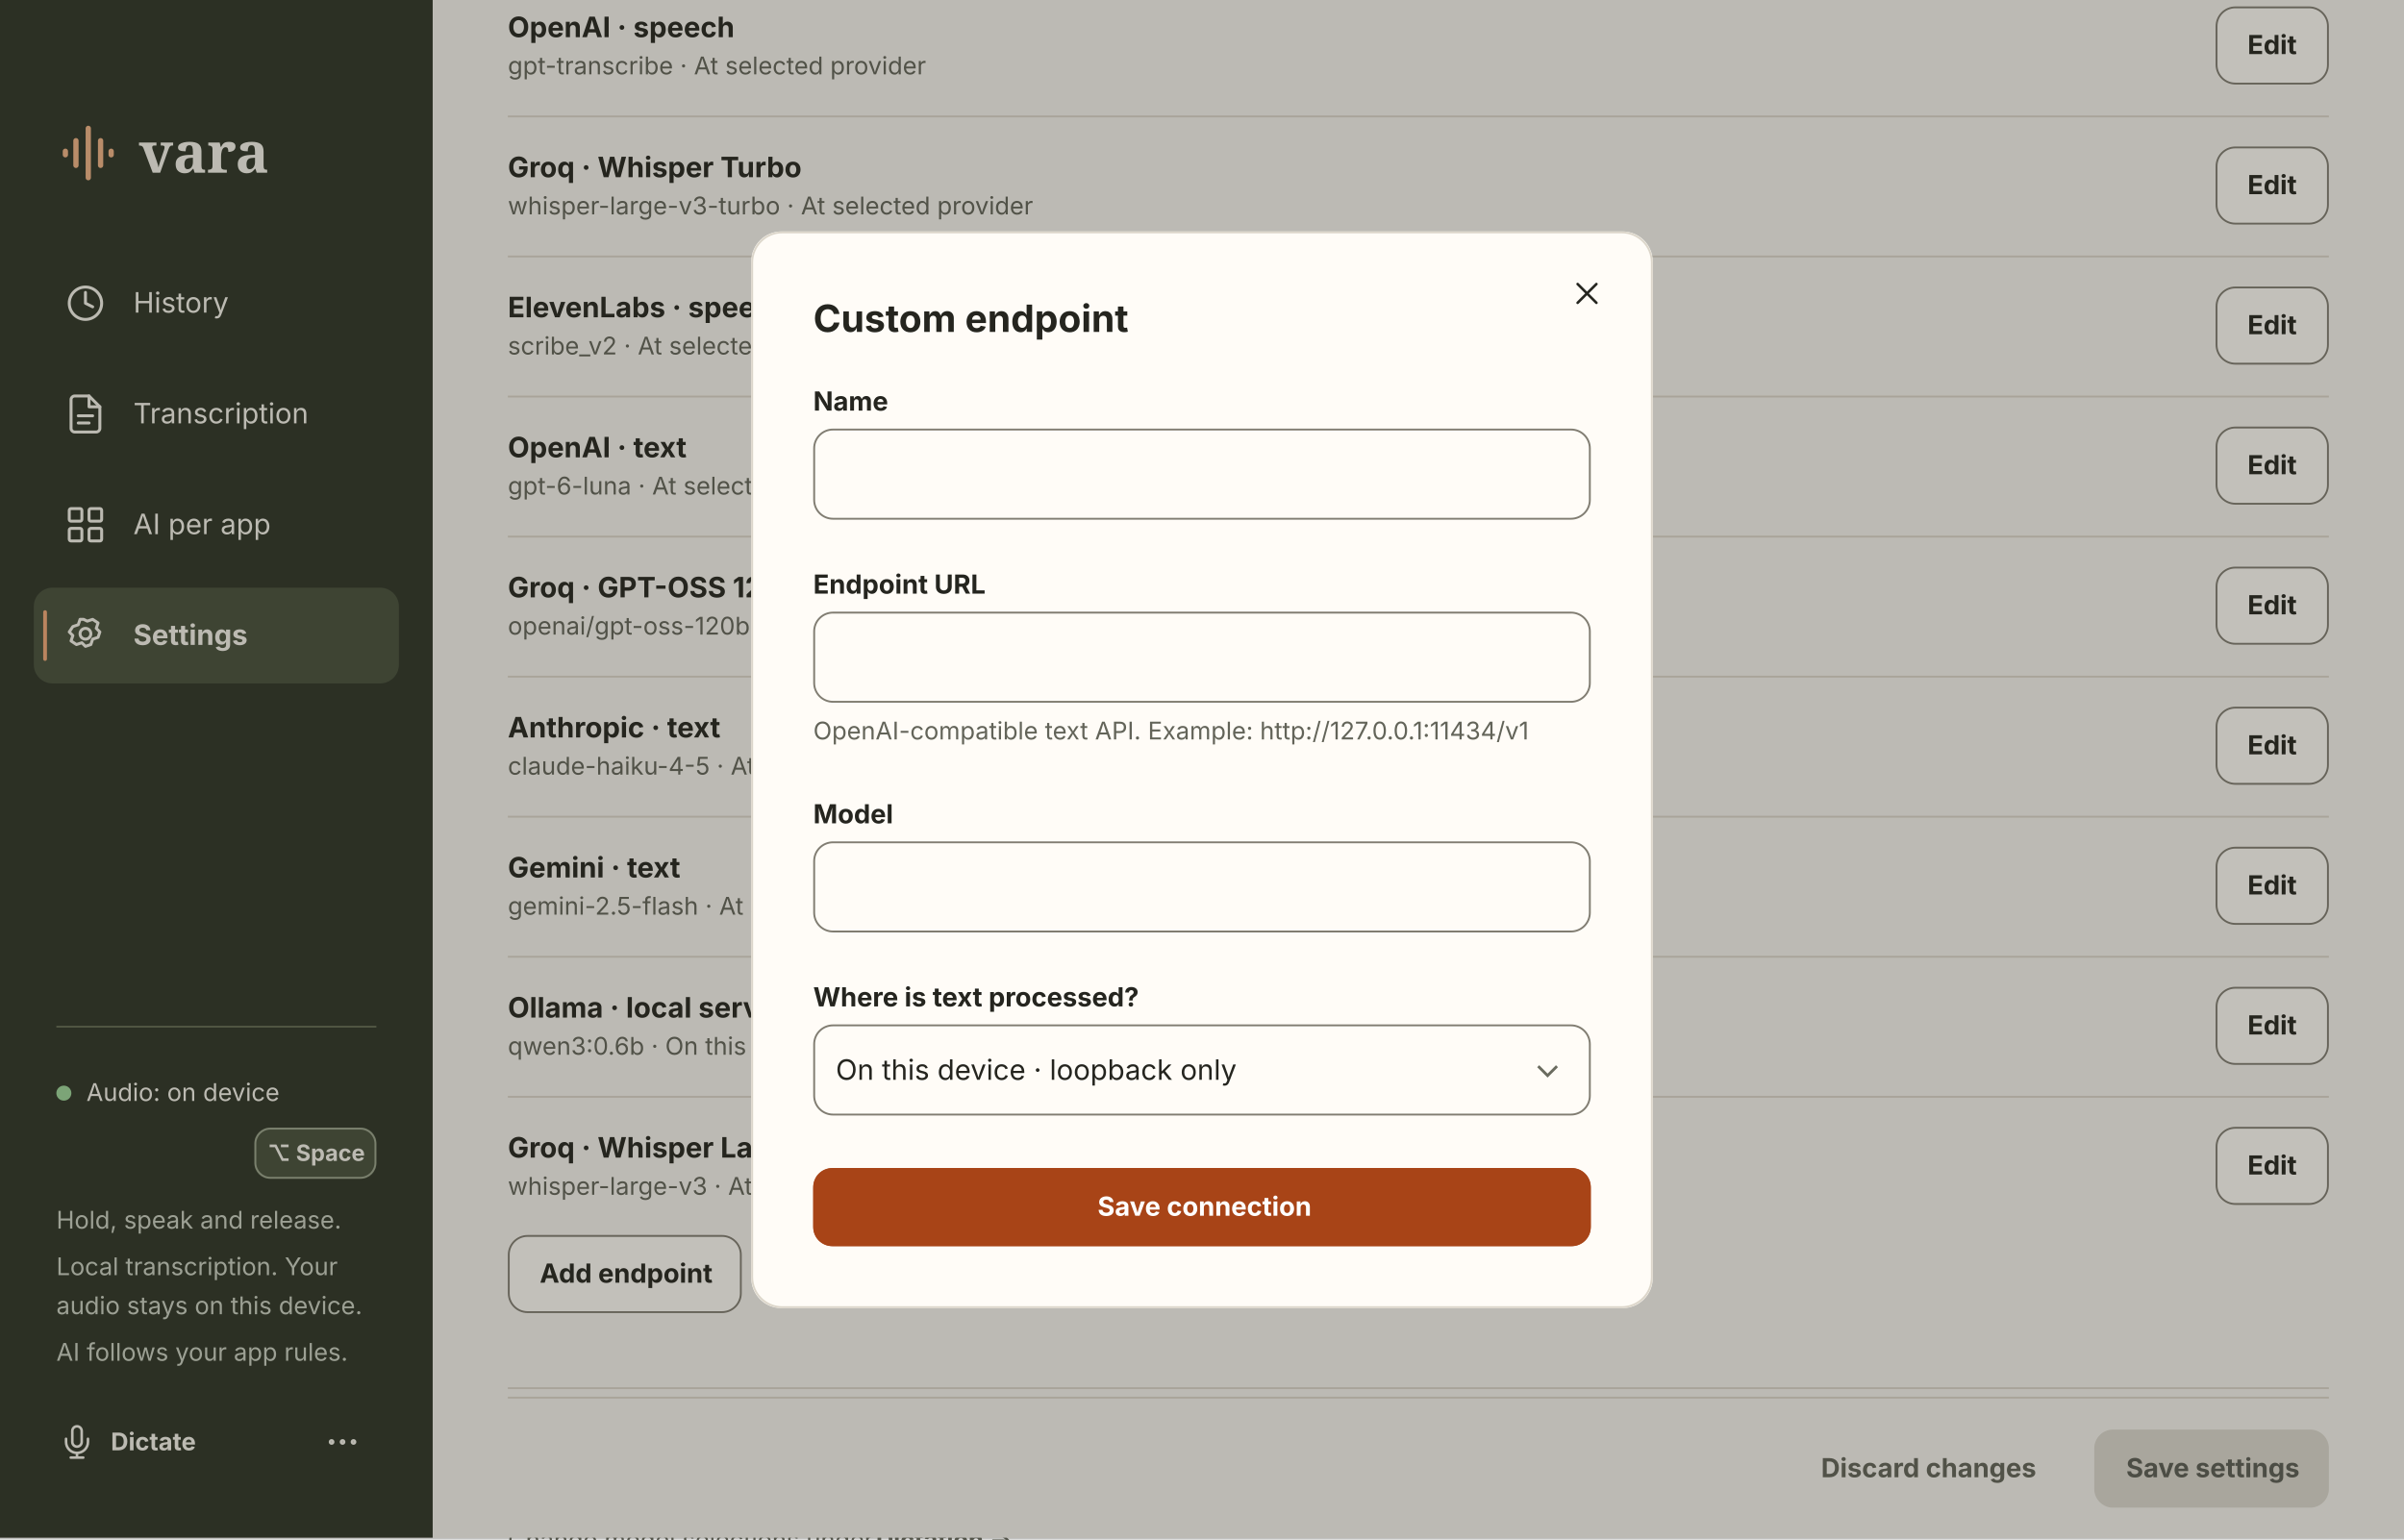
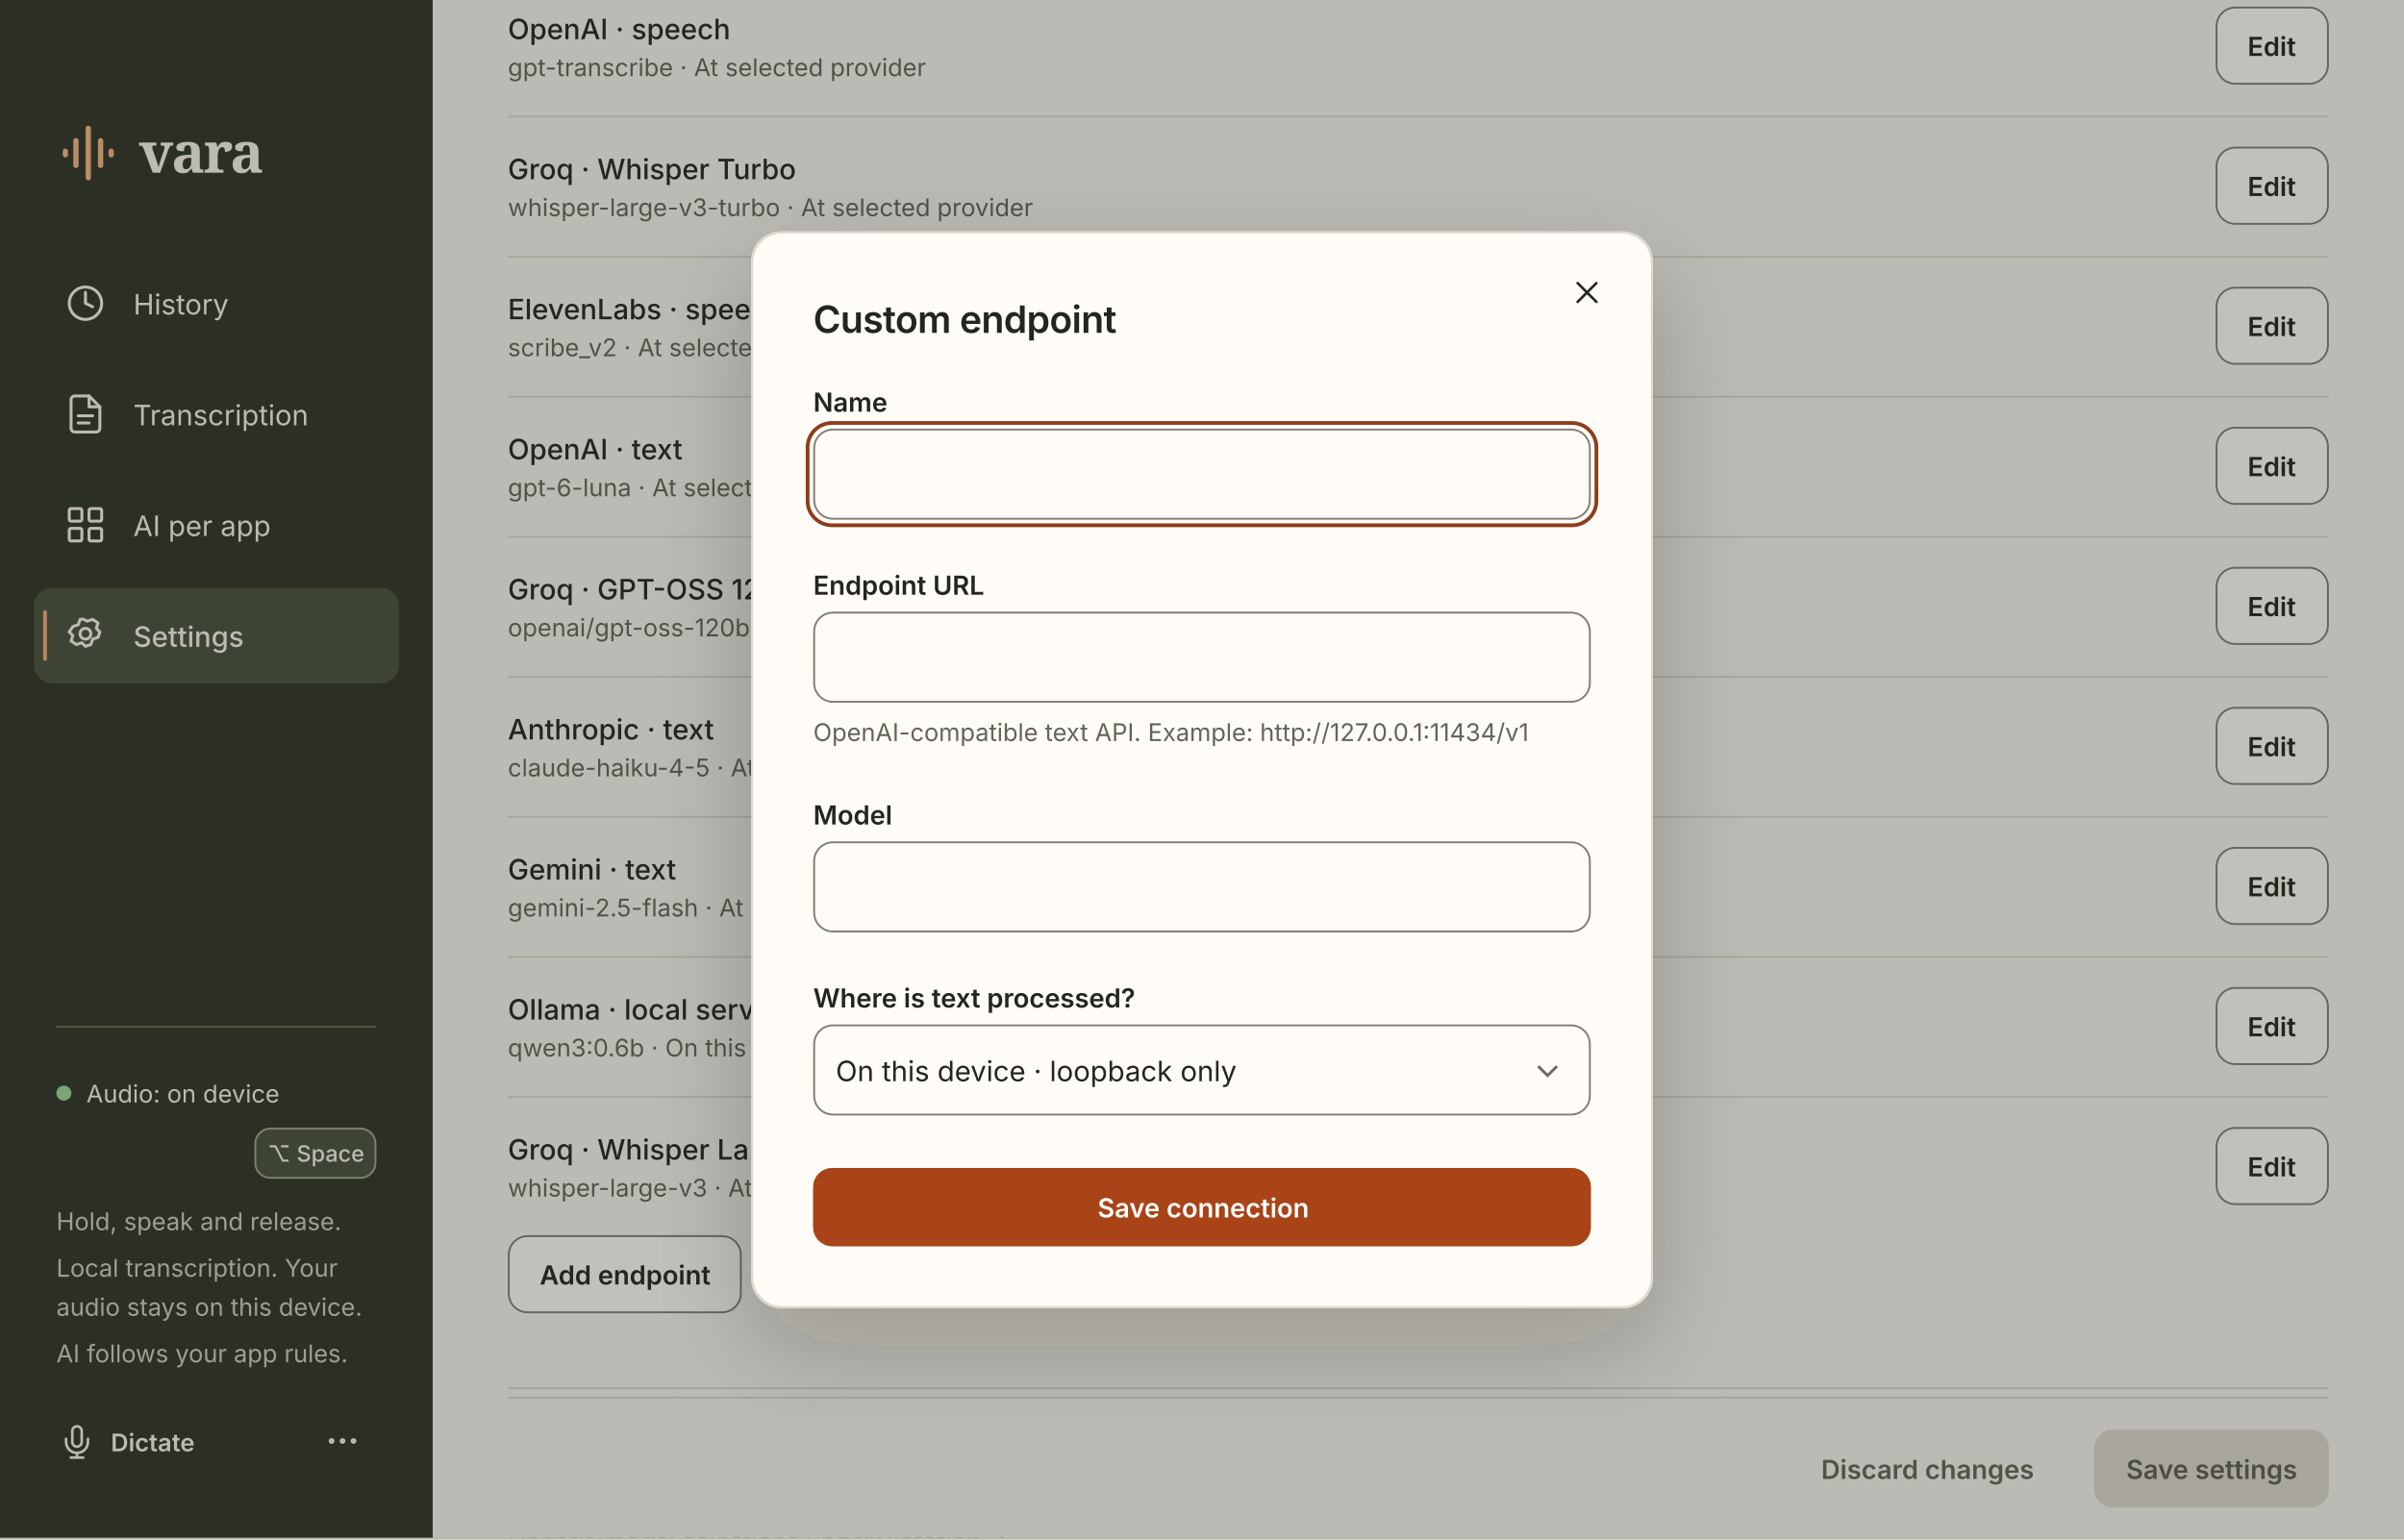
<svg xmlns="http://www.w3.org/2000/svg" width="1280" height="820" viewBox="0 0 1280 820">
+   <rect width="1280" height="820" fill="rgb(240, 235, 227)" />
  <rect x="0" y="-1" width="1280" height="820" rx="0" fill="rgb(255, 252, 247)" />
  <rect x="0" y="-1" width="1280" height="820" rx="0" fill="rgb(247, 244, 238)" />
-   <rect x="0" y="-1" width="230.391" height="820" rx="0" fill="rgb(47, 53, 39)" />
-   <svg x="32" y="66.5" width="30" height="30" class="brand-mark" viewBox="0 0 32 32" fill="none" stroke="rgb(242, 180, 134)" stroke-width="3" stroke-linecap="round" aria-hidden="true">
-     <path d="M3 15v2m6-8v14m7-21v28m7-21v14m6-8v2" />
-   </svg>
-   <text x="74" y="92" fill="rgb(246, 244, 235)" font-family="Georgia, &quot;Noto Serif&quot;, &quot;Liberation Serif&quot;, serif" font-size="30px" font-weight="bold">vara</text>
-   <svg x="34" y="150" width="23" height="23" class="icon " viewBox="0 0 24 24" fill="none" stroke="rgb(246, 244, 235)" stroke-width="1.65" stroke-linecap="round" stroke-linejoin="round" aria-hidden="true">
-     <circle cx="12" cy="12" r="9" />
-     <path d="M12 6v6l4 2" />
-   </svg>
-   <text x="71" y="166.5" fill="rgb(246, 244, 235)" font-family="system-ui, -apple-system, &quot;Segoe UI&quot;, sans-serif" font-size="15px" font-weight="normal">History</text>
-   <svg x="34" y="209" width="23" height="23" class="icon " viewBox="0 0 24 24" fill="none" stroke="rgb(246, 244, 235)" stroke-width="1.65" stroke-linecap="round" stroke-linejoin="round" aria-hidden="true">
-     <path d="M14 2H6a2 2 0 0 0-2 2v16a2 2 0 0 0 2 2h12a2 2 0 0 0 2-2V8Z" />
-     <path d="M14 2v6h6M8 13h8M8 17h6" />
-   </svg>
-   <text x="71" y="225.5" fill="rgb(246, 244, 235)" font-family="system-ui, -apple-system, &quot;Segoe UI&quot;, sans-serif" font-size="15px" font-weight="normal">Transcription</text>
-   <svg x="34" y="268" width="23" height="23" class="icon " viewBox="0 0 24 24" fill="none" stroke="rgb(246, 244, 235)" stroke-width="1.65" stroke-linecap="round" stroke-linejoin="round" aria-hidden="true">
-     <rect x="3" y="3" width="7" height="7" rx="1" />
-     <rect x="14" y="3" width="7" height="7" rx="1" />
-     <rect x="3" y="14" width="7" height="7" rx="1" />
-     <rect x="14" y="14" width="7" height="7" rx="1" />
-   </svg>
-   <text x="71" y="284.5" fill="rgb(246, 244, 235)" font-family="system-ui, -apple-system, &quot;Segoe UI&quot;, sans-serif" font-size="15px" font-weight="normal">AI per app</text>
-   <rect x="18" y="313" width="194.391" height="51" rx="10" fill="rgb(72, 80, 60)" />
-   <rect x="23" y="325" width="2" height="27" rx="1" fill="#f4a978" />
-   <svg x="34" y="327" width="23" height="23" class="icon " viewBox="0 0 24 24" fill="none" stroke="rgb(246, 244, 235)" stroke-width="1.65" stroke-linecap="round" stroke-linejoin="round" aria-hidden="true">
-     <path d="m9 3-1 3-3 1-2 3 2 2-1 3 3 2 3-1 2 2 3-1 1-3 3-1 1-3-2-2 1-3-3-2-3 1-2-1Z" />
-     <circle cx="12" cy="11" r="3" />
-   </svg>
-   <text x="71" y="343.5" fill="rgb(246, 244, 235)" font-family="system-ui, -apple-system, &quot;Segoe UI&quot;, sans-serif" font-size="15px" font-weight="bold">Settings</text>
-   <line x1="30" y1="546.828" x2="200.391" y2="546.828" stroke="rgb(98, 105, 81)" stroke-width="1" />
-   <rect x="30" y="578.219" width="8" height="8" rx="50" fill="rgb(158, 214, 154)" />
-   <text x="46" y="586.378" fill="rgb(246, 244, 235)" font-family="system-ui, -apple-system, &quot;Segoe UI&quot;, sans-serif" font-size="13px" font-weight="normal">Audio: on device</text>
-   <rect x="135.469" y="600.625" width="64.922" height="27.188" rx="8" fill="rgb(72, 80, 60)" />
-   <rect x="135.969" y="601.125" width="63.922" height="26.188" rx="8" fill="none" stroke="rgb(155, 163, 140)" stroke-width="1" />
-   <text x="142.469" y="618.325" fill="rgb(246, 244, 235)" font-family="system-ui, -apple-system, &quot;Segoe UI&quot;, sans-serif" font-size="12px" font-weight="bold">⌥ Space</text>
-   <text x="30" y="654.362" fill="rgb(203, 208, 194)" font-family="system-ui, -apple-system, &quot;Segoe UI&quot;, sans-serif" font-size="13px" font-weight="normal">Hold, speak and release.</text>
-   <text x="30" y="679.159" fill="rgb(203, 208, 194)" font-family="system-ui, -apple-system, &quot;Segoe UI&quot;, sans-serif" font-size="13px" font-weight="normal">Local transcription. Your</text>
-   <text x="30" y="699.956" fill="rgb(203, 208, 194)" font-family="system-ui, -apple-system, &quot;Segoe UI&quot;, sans-serif" font-size="13px" font-weight="normal">audio stays on this device.</text>
-   <text x="30" y="724.753" fill="rgb(203, 208, 194)" font-family="system-ui, -apple-system, &quot;Segoe UI&quot;, sans-serif" font-size="13px" font-weight="normal">AI follows your app rules.</text>
-   <svg x="31" y="758" width="20" height="20" class="icon " viewBox="0 0 24 24" fill="none" stroke="rgb(246, 244, 235)" stroke-width="1.65" stroke-linecap="round" stroke-linejoin="round" aria-hidden="true">
-     <rect x="9" y="2" width="6" height="13" rx="3" />
-     <path d="M5 10v2a7 7 0 0 0 14 0v-2M12 19v3m-4 0h8" />
-   </svg>
-   <text x="59" y="772.456" fill="rgb(246, 244, 235)" font-family="system-ui, -apple-system, &quot;Segoe UI&quot;, sans-serif" font-size="13px" font-weight="bold">Dictate</text>
-   <svg x="172.391" y="758" width="20" height="20" class="icon " viewBox="0 0 24 24" fill="none" stroke="rgb(246, 244, 235)" stroke-width="1.65" stroke-linecap="round" stroke-linejoin="round" aria-hidden="true">
-     <circle cx="5" cy="12" r="1" />
-     <circle cx="12" cy="12" r="1" />
-     <circle cx="19" cy="12" r="1" />
-   </svg>
-   <rect x="230.391" y="-1" width="1049.609" height="820" rx="0" fill="rgb(247, 244, 238)" />
-   <line x1="270.391" y1="-124.078" x2="1240" y2="-124.078" stroke="rgb(220, 214, 202)" stroke-width="1" />
-   <line x1="270.391" y1="62.016" x2="1240" y2="62.016" stroke="rgb(220, 214, 202)" stroke-width="1" />
-   <text x="270.391" y="19.797" fill="rgb(37, 37, 31)" font-family="system-ui, -apple-system, &quot;Segoe UI&quot;, sans-serif" font-size="15px" font-weight="bold">OpenAI · speech</text>
-   <text x="270.391" y="39.597" fill="rgb(99, 100, 89)" font-family="system-ui, -apple-system, &quot;Segoe UI&quot;, sans-serif" font-size="13px" font-weight="normal">gpt-transcribe · At selected provider</text>
-   <rect x="1179.688" y="3.422" width="60.312" height="41.594" rx="10" fill="rgb(255, 252, 247)" />
-   <rect x="1180.188" y="3.922" width="59.312" height="40.594" rx="10" fill="none" stroke="rgb(129, 125, 114)" stroke-width="1" />
-   <text x="1196.688" y="28.822" fill="rgb(37, 37, 31)" font-family="system-ui, -apple-system, &quot;Segoe UI&quot;, sans-serif" font-size="14px" font-weight="bold">Edit</text>
-   <line x1="270.391" y1="136.609" x2="1240" y2="136.609" stroke="rgb(220, 214, 202)" stroke-width="1" />
-   <text x="270.391" y="94.391" fill="rgb(37, 37, 31)" font-family="system-ui, -apple-system, &quot;Segoe UI&quot;, sans-serif" font-size="15px" font-weight="bold">Groq · Whisper Turbo</text>
-   <text x="270.391" y="114.191" fill="rgb(99, 100, 89)" font-family="system-ui, -apple-system, &quot;Segoe UI&quot;, sans-serif" font-size="13px" font-weight="normal">whisper-large-v3-turbo · At selected provider</text>
-   <rect x="1179.688" y="78.016" width="60.312" height="41.594" rx="10" fill="rgb(255, 252, 247)" />
-   <rect x="1180.188" y="78.516" width="59.312" height="40.594" rx="10" fill="none" stroke="rgb(129, 125, 114)" stroke-width="1" />
-   <text x="1196.688" y="103.416" fill="rgb(37, 37, 31)" font-family="system-ui, -apple-system, &quot;Segoe UI&quot;, sans-serif" font-size="14px" font-weight="bold">Edit</text>
-   <line x1="270.391" y1="211.203" x2="1240" y2="211.203" stroke="rgb(220, 214, 202)" stroke-width="1" />
-   <text x="270.391" y="168.984" fill="rgb(37, 37, 31)" font-family="system-ui, -apple-system, &quot;Segoe UI&quot;, sans-serif" font-size="15px" font-weight="bold">ElevenLabs · speech</text>
-   <text x="270.391" y="188.784" fill="rgb(99, 100, 89)" font-family="system-ui, -apple-system, &quot;Segoe UI&quot;, sans-serif" font-size="13px" font-weight="normal">scribe_v2 · At selected provider</text>
-   <rect x="1179.688" y="152.609" width="60.312" height="41.594" rx="10" fill="rgb(255, 252, 247)" />
-   <rect x="1180.188" y="153.109" width="59.312" height="40.594" rx="10" fill="none" stroke="rgb(129, 125, 114)" stroke-width="1" />
-   <text x="1196.688" y="178.009" fill="rgb(37, 37, 31)" font-family="system-ui, -apple-system, &quot;Segoe UI&quot;, sans-serif" font-size="14px" font-weight="bold">Edit</text>
-   <line x1="270.391" y1="285.797" x2="1240" y2="285.797" stroke="rgb(220, 214, 202)" stroke-width="1" />
-   <text x="270.391" y="243.578" fill="rgb(37, 37, 31)" font-family="system-ui, -apple-system, &quot;Segoe UI&quot;, sans-serif" font-size="15px" font-weight="bold">OpenAI · text</text>
-   <text x="270.391" y="263.378" fill="rgb(99, 100, 89)" font-family="system-ui, -apple-system, &quot;Segoe UI&quot;, sans-serif" font-size="13px" font-weight="normal">gpt-6-luna · At selected provider</text>
-   <rect x="1179.688" y="227.203" width="60.312" height="41.594" rx="10" fill="rgb(255, 252, 247)" />
-   <rect x="1180.188" y="227.703" width="59.312" height="40.594" rx="10" fill="none" stroke="rgb(129, 125, 114)" stroke-width="1" />
-   <text x="1196.688" y="252.603" fill="rgb(37, 37, 31)" font-family="system-ui, -apple-system, &quot;Segoe UI&quot;, sans-serif" font-size="14px" font-weight="bold">Edit</text>
-   <line x1="270.391" y1="360.391" x2="1240" y2="360.391" stroke="rgb(220, 214, 202)" stroke-width="1" />
-   <text x="270.391" y="318.172" fill="rgb(37, 37, 31)" font-family="system-ui, -apple-system, &quot;Segoe UI&quot;, sans-serif" font-size="15px" font-weight="bold">Groq · GPT-OSS 120B</text>
-   <text x="270.391" y="337.972" fill="rgb(99, 100, 89)" font-family="system-ui, -apple-system, &quot;Segoe UI&quot;, sans-serif" font-size="13px" font-weight="normal">openai/gpt-oss-120b · At selected provider</text>
-   <rect x="1179.688" y="301.797" width="60.312" height="41.594" rx="10" fill="rgb(255, 252, 247)" />
-   <rect x="1180.188" y="302.297" width="59.312" height="40.594" rx="10" fill="none" stroke="rgb(129, 125, 114)" stroke-width="1" />
-   <text x="1196.688" y="327.197" fill="rgb(37, 37, 31)" font-family="system-ui, -apple-system, &quot;Segoe UI&quot;, sans-serif" font-size="14px" font-weight="bold">Edit</text>
-   <line x1="270.391" y1="434.984" x2="1240" y2="434.984" stroke="rgb(220, 214, 202)" stroke-width="1" />
-   <text x="270.391" y="392.766" fill="rgb(37, 37, 31)" font-family="system-ui, -apple-system, &quot;Segoe UI&quot;, sans-serif" font-size="15px" font-weight="bold">Anthropic · text</text>
-   <text x="270.391" y="412.566" fill="rgb(99, 100, 89)" font-family="system-ui, -apple-system, &quot;Segoe UI&quot;, sans-serif" font-size="13px" font-weight="normal">claude-haiku-4-5 · At selected provider</text>
-   <rect x="1179.688" y="376.391" width="60.312" height="41.594" rx="10" fill="rgb(255, 252, 247)" />
-   <rect x="1180.188" y="376.891" width="59.312" height="40.594" rx="10" fill="none" stroke="rgb(129, 125, 114)" stroke-width="1" />
-   <text x="1196.688" y="401.791" fill="rgb(37, 37, 31)" font-family="system-ui, -apple-system, &quot;Segoe UI&quot;, sans-serif" font-size="14px" font-weight="bold">Edit</text>
-   <line x1="270.391" y1="509.578" x2="1240" y2="509.578" stroke="rgb(220, 214, 202)" stroke-width="1" />
-   <text x="270.391" y="467.359" fill="rgb(37, 37, 31)" font-family="system-ui, -apple-system, &quot;Segoe UI&quot;, sans-serif" font-size="15px" font-weight="bold">Gemini · text</text>
-   <text x="270.391" y="487.159" fill="rgb(99, 100, 89)" font-family="system-ui, -apple-system, &quot;Segoe UI&quot;, sans-serif" font-size="13px" font-weight="normal">gemini-2.5-flash · At selected provider</text>
-   <rect x="1179.688" y="450.984" width="60.312" height="41.594" rx="10" fill="rgb(255, 252, 247)" />
-   <rect x="1180.188" y="451.484" width="59.312" height="40.594" rx="10" fill="none" stroke="rgb(129, 125, 114)" stroke-width="1" />
-   <text x="1196.688" y="476.384" fill="rgb(37, 37, 31)" font-family="system-ui, -apple-system, &quot;Segoe UI&quot;, sans-serif" font-size="14px" font-weight="bold">Edit</text>
-   <line x1="270.391" y1="584.172" x2="1240" y2="584.172" stroke="rgb(220, 214, 202)" stroke-width="1" />
-   <text x="270.391" y="541.953" fill="rgb(37, 37, 31)" font-family="system-ui, -apple-system, &quot;Segoe UI&quot;, sans-serif" font-size="15px" font-weight="bold">Ollama · local service</text>
-   <text x="270.391" y="561.753" fill="rgb(99, 100, 89)" font-family="system-ui, -apple-system, &quot;Segoe UI&quot;, sans-serif" font-size="13px" font-weight="normal">qwen3:0.6b · On this device</text>
-   <rect x="1179.688" y="525.578" width="60.312" height="41.594" rx="10" fill="rgb(255, 252, 247)" />
-   <rect x="1180.188" y="526.078" width="59.312" height="40.594" rx="10" fill="none" stroke="rgb(129, 125, 114)" stroke-width="1" />
-   <text x="1196.688" y="550.978" fill="rgb(37, 37, 31)" font-family="system-ui, -apple-system, &quot;Segoe UI&quot;, sans-serif" font-size="14px" font-weight="bold">Edit</text>
-   <text x="270.391" y="616.547" fill="rgb(37, 37, 31)" font-family="system-ui, -apple-system, &quot;Segoe UI&quot;, sans-serif" font-size="15px" font-weight="bold">Groq · Whisper Large-v3</text>
-   <text x="270.391" y="636.347" fill="rgb(99, 100, 89)" font-family="system-ui, -apple-system, &quot;Segoe UI&quot;, sans-serif" font-size="13px" font-weight="normal">whisper-large-v3 · At selected provider</text>
-   <rect x="1179.688" y="600.172" width="60.312" height="41.594" rx="10" fill="rgb(255, 252, 247)" />
-   <rect x="1180.188" y="600.672" width="59.312" height="40.594" rx="10" fill="none" stroke="rgb(129, 125, 114)" stroke-width="1" />
-   <text x="1196.688" y="625.572" fill="rgb(37, 37, 31)" font-family="system-ui, -apple-system, &quot;Segoe UI&quot;, sans-serif" font-size="14px" font-weight="bold">Edit</text>
-   <rect x="270.391" y="657.766" width="124.562" height="41.594" rx="10" fill="rgb(255, 252, 247)" />
-   <rect x="270.891" y="658.266" width="123.562" height="40.594" rx="10" fill="none" stroke="rgb(129, 125, 114)" stroke-width="1" />
-   <text x="287.391" y="683.166" fill="rgb(37, 37, 31)" font-family="system-ui, -apple-system, &quot;Segoe UI&quot;, sans-serif" font-size="14px" font-weight="bold">Add endpoint</text>
-   <line x1="270.391" y1="739.359" x2="1240" y2="739.359" stroke="rgb(220, 214, 202)" stroke-width="1" />
-   <text x="270.391" y="790.859" fill="rgb(37, 37, 31)" font-family="system-ui, -apple-system, &quot;Segoe UI&quot;, sans-serif" font-size="20px" font-weight="bold">Installed CLI tools</text>
-   <svg x="1222" y="775.359" width="18" height="18" class="icon " viewBox="0 0 24 24" fill="none" stroke="rgb(37, 37, 31)" stroke-width="1.65" stroke-linecap="round" stroke-linejoin="round" aria-hidden="true">
-     <path d="m6 9 6 6 6-6" />
-   </svg>
-   <text x="270.391" y="824.816" fill="rgb(99, 100, 89)" font-family="system-ui, -apple-system, &quot;Segoe UI&quot;, sans-serif" font-size="13px" font-weight="normal">Change model selections under</text>
-   <text x="466.375" y="824.816" fill="rgb(99, 100, 89)" font-family="system-ui, -apple-system, &quot;Segoe UI&quot;, sans-serif" font-size="13px" font-weight="bold">Dictation →</text>
-   <text x="540.141" y="824.816" fill="rgb(99, 100, 89)" font-family="system-ui, -apple-system, &quot;Segoe UI&quot;, sans-serif" font-size="13px" font-weight="normal">.</text>
-   <rect x="270.391" y="744.406" width="969.609" height="74.594" rx="0" fill="rgb(247, 244, 238)" />
-   <line x1="270.391" y1="744.406" x2="1240" y2="744.406" stroke="rgb(220, 214, 202)" stroke-width="1" />
-   <text x="969.625" y="786.806" fill="rgb(99, 100, 89)" font-family="system-ui, -apple-system, &quot;Segoe UI&quot;, sans-serif" font-size="14px" font-weight="bold">Discard changes</text>
-   <rect x="1115.078" y="761.406" width="124.922" height="41.594" rx="10" fill="rgb(220, 216, 206)" />
-   <text x="1132.078" y="786.806" fill="rgb(92, 93, 84)" font-family="system-ui, -apple-system, &quot;Segoe UI&quot;, sans-serif" font-size="14px" font-weight="bold">Save settings</text>
+   <defs>
+     <clipPath id="clip-1">
+       <rect x="0" y="-1" width="1280" height="820" />
+     </clipPath>
+   </defs>
+   <g clip-path="url(#clip-1)">
+     <rect x="0" y="-1" width="230.391" height="820" rx="0" fill="rgb(47, 53, 39)" />
+     <defs>
+       <clipPath id="clip-2">
+         <rect x="0" y="-1" width="230.391" height="820" />
+       </clipPath>
+     </defs>
+     <g clip-path="url(#clip-2)">
+       <svg x="32" y="66.5" width="30" height="30" class="brand-mark" viewBox="0 0 32 32" fill="none" stroke="rgb(242, 180, 134)" stroke-width="3" stroke-linecap="round" aria-hidden="true">
+         <path d="M3 15v2m6-8v14m7-21v28m7-21v14m6-8v2" />
+       </svg>
+       <text id="text-w600-n1" x="74" y="92" fill="rgb(246, 244, 235)" font-family="Georgia, Noto Serif, Liberation Serif, serif" letter-spacing="-0.9" font-size="30px" font-weight="600">vara</text>
+       <svg x="34" y="150" width="23" height="23" class="icon " viewBox="0 0 24 24" fill="none" stroke="rgb(246, 244, 235)" stroke-width="1.65" stroke-linecap="round" stroke-linejoin="round" aria-hidden="true">
+         <circle cx="12" cy="12" r="9" />
+         <path d="M12 6v6l4 2" />
+       </svg>
+       <text id="text-w400-n2" x="71" y="167.5" fill="rgb(246, 244, 235)" font-family="system-ui, -apple-system, Segoe UI, sans-serif" letter-spacing="0" font-size="15px" font-weight="400">History</text>
+       <svg x="34" y="209" width="23" height="23" class="icon " viewBox="0 0 24 24" fill="none" stroke="rgb(246, 244, 235)" stroke-width="1.65" stroke-linecap="round" stroke-linejoin="round" aria-hidden="true">
+         <path d="M14 2H6a2 2 0 0 0-2 2v16a2 2 0 0 0 2 2h12a2 2 0 0 0 2-2V8Z" />
+         <path d="M14 2v6h6M8 13h8M8 17h6" />
+       </svg>
+       <text id="text-w400-n3" x="71" y="226.5" fill="rgb(246, 244, 235)" font-family="system-ui, -apple-system, Segoe UI, sans-serif" letter-spacing="0" font-size="15px" font-weight="400">Transcription</text>
+       <svg x="34" y="268" width="23" height="23" class="icon " viewBox="0 0 24 24" fill="none" stroke="rgb(246, 244, 235)" stroke-width="1.65" stroke-linecap="round" stroke-linejoin="round" aria-hidden="true">
+         <rect x="3" y="3" width="7" height="7" rx="1" />
+         <rect x="14" y="3" width="7" height="7" rx="1" />
+         <rect x="3" y="14" width="7" height="7" rx="1" />
+         <rect x="14" y="14" width="7" height="7" rx="1" />
+       </svg>
+       <text id="text-w400-n4" x="71" y="285.484" fill="rgb(246, 244, 235)" font-family="system-ui, -apple-system, Segoe UI, sans-serif" letter-spacing="0" font-size="15px" font-weight="400">AI per app</text>
+       <rect x="18" y="313" width="194.391" height="51" rx="10" fill="rgb(72, 80, 60)" />
+       <rect x="23" y="325" width="2" height="27" rx="1" fill="#f4a978" />
+       <svg x="34" y="327" width="23" height="23" class="icon " viewBox="0 0 24 24" fill="none" stroke="rgb(246, 244, 235)" stroke-width="1.65" stroke-linecap="round" stroke-linejoin="round" aria-hidden="true">
+         <path d="m9 3-1 3-3 1-2 3 2 2-1 3 3 2 3-1 2 2 3-1 1-3 3-1 1-3-2-2 1-3-3-2-3 1-2-1Z" />
+         <circle cx="12" cy="11" r="3" />
+       </svg>
+       <text id="text-w500-n5" x="71" y="344.5" fill="rgb(246, 244, 235)" font-family="system-ui, -apple-system, Segoe UI, sans-serif" letter-spacing="0" font-size="15px" font-weight="500">Settings</text>
+       <line x1="30" y1="546.828" x2="200.391" y2="546.828" stroke="rgb(98, 105, 81)" stroke-width="1" />
+       <rect x="30" y="578.219" width="8" height="8" rx="50" fill="rgb(158, 214, 154)" />
+       <text id="text-w400-n6" x="46" y="587.211" fill="rgb(246, 244, 235)" font-family="system-ui, -apple-system, Segoe UI, sans-serif" letter-spacing="0" font-size="13px" font-weight="400">Audio: on device</text>
+       <rect x="135.469" y="600.625" width="64.922" height="27.188" rx="8" fill="rgb(72, 80, 60)" />
+       <rect x="135.969" y="601.125" width="63.922" height="26.188" rx="8" fill="none" stroke="rgb(155, 163, 140)" stroke-width="1" />
+       <text id="text-w500-n7" x="142.469" y="618.703" fill="rgb(246, 244, 235)" font-family="system-ui, -apple-system, Segoe UI, sans-serif" letter-spacing="0" font-size="12px" font-weight="500">⌥ Space</text>
+       <text id="text-w400-n8" x="30" y="655.195" fill="rgb(203, 208, 194)" font-family="system-ui, -apple-system, Segoe UI, sans-serif" letter-spacing="0" font-size="13px" font-weight="400">Hold, speak and release.</text>
+       <text id="text-w400-n9" x="30" y="679.992" fill="rgb(203, 208, 194)" font-family="system-ui, -apple-system, Segoe UI, sans-serif" letter-spacing="0" font-size="13px" font-weight="400">Local transcription. Your</text>
+       <text id="text-w400-n10" x="30" y="700.789" fill="rgb(203, 208, 194)" font-family="system-ui, -apple-system, Segoe UI, sans-serif" letter-spacing="0" font-size="13px" font-weight="400">audio stays on this device.</text>
+       <text id="text-w400-n11" x="30" y="725.586" fill="rgb(203, 208, 194)" font-family="system-ui, -apple-system, Segoe UI, sans-serif" letter-spacing="0" font-size="13px" font-weight="400">AI follows your app rules.</text>
+       <svg x="31" y="758" width="20" height="20" class="icon " viewBox="0 0 24 24" fill="none" stroke="rgb(246, 244, 235)" stroke-width="1.65" stroke-linecap="round" stroke-linejoin="round" aria-hidden="true">
+         <rect x="9" y="2" width="6" height="13" rx="3" />
+         <path d="M5 10v2a7 7 0 0 0 14 0v-2M12 19v3m-4 0h8" />
+       </svg>
+       <text id="text-w600-n12" x="59" y="773" fill="rgb(246, 244, 235)" font-family="system-ui, -apple-system, Segoe UI, sans-serif" letter-spacing="0" font-size="13px" font-weight="600">Dictate</text>
+       <svg x="172.391" y="757.5" width="20" height="20" class="icon " viewBox="0 0 24 24" fill="none" stroke="rgb(246, 244, 235)" stroke-width="1.65" stroke-linecap="round" stroke-linejoin="round" aria-hidden="true">
+         <circle cx="5" cy="12" r="1" />
+         <circle cx="12" cy="12" r="1" />
+         <circle cx="19" cy="12" r="1" />
+       </svg>
+     </g>
+     <rect x="230.391" y="-1" width="1049.609" height="820" rx="0" fill="rgb(247, 244, 238)" />
+     <defs>
+       <clipPath id="clip-3">
+         <rect x="230.391" y="-1" width="1049.609" height="820" />
+       </clipPath>
+     </defs>
+     <g clip-path="url(#clip-3)">
+       <line x1="270.391" y1="-123.984" x2="1240" y2="-123.984" stroke="rgb(220, 214, 202)" stroke-width="1" />
+       <line x1="270.391" y1="62.109" x2="1240" y2="62.109" stroke="rgb(220, 214, 202)" stroke-width="1" />
+       <text id="text-w500-n13" x="270.391" y="20.875" fill="rgb(37, 37, 31)" font-family="system-ui, -apple-system, Segoe UI, sans-serif" letter-spacing="0" font-size="15px" font-weight="500">OpenAI · speech</text>
+       <text id="text-w400-n14" x="270.391" y="40.555" fill="rgb(99, 100, 89)" font-family="system-ui, -apple-system, Segoe UI, sans-serif" letter-spacing="0" font-size="13px" font-weight="400">gpt-transcribe · At selected provider</text>
+       <rect x="1179.688" y="3.516" width="60.312" height="41.594" rx="10" fill="rgb(255, 252, 247)" />
+       <rect x="1180.188" y="4.016" width="59.312" height="40.594" rx="10" fill="none" stroke="rgb(129, 125, 114)" stroke-width="1" />
+       <text id="text-w600-n15" x="1196.69" y="29.812" fill="rgb(37, 37, 31)" font-family="system-ui, -apple-system, Segoe UI, sans-serif" letter-spacing="0" font-size="14px" font-weight="600">Edit</text>
+       <line x1="270.391" y1="136.703" x2="1240" y2="136.703" stroke="rgb(220, 214, 202)" stroke-width="1" />
+       <text id="text-w500-n16" x="270.391" y="95.469" fill="rgb(37, 37, 31)" font-family="system-ui, -apple-system, Segoe UI, sans-serif" letter-spacing="0" font-size="15px" font-weight="500">Groq · Whisper Turbo</text>
+       <text id="text-w400-n17" x="270.391" y="115.148" fill="rgb(99, 100, 89)" font-family="system-ui, -apple-system, Segoe UI, sans-serif" letter-spacing="0" font-size="13px" font-weight="400">whisper-large-v3-turbo · At selected provider</text>
+       <rect x="1179.688" y="78.109" width="60.312" height="41.594" rx="10" fill="rgb(255, 252, 247)" />
+       <rect x="1180.188" y="78.609" width="59.312" height="40.594" rx="10" fill="none" stroke="rgb(129, 125, 114)" stroke-width="1" />
+       <text id="text-w600-n18" x="1196.69" y="104.406" fill="rgb(37, 37, 31)" font-family="system-ui, -apple-system, Segoe UI, sans-serif" letter-spacing="0" font-size="14px" font-weight="600">Edit</text>
+       <line x1="270.391" y1="211.297" x2="1240" y2="211.297" stroke="rgb(220, 214, 202)" stroke-width="1" />
+       <text id="text-w500-n19" x="270.391" y="170.062" fill="rgb(37, 37, 31)" font-family="system-ui, -apple-system, Segoe UI, sans-serif" letter-spacing="0" font-size="15px" font-weight="500">ElevenLabs · speech</text>
+       <text id="text-w400-n20" x="270.391" y="189.742" fill="rgb(99, 100, 89)" font-family="system-ui, -apple-system, Segoe UI, sans-serif" letter-spacing="0" font-size="13px" font-weight="400">scribe_v2 · At selected provider</text>
+       <rect x="1179.688" y="152.703" width="60.312" height="41.594" rx="10" fill="rgb(255, 252, 247)" />
+       <rect x="1180.188" y="153.203" width="59.312" height="40.594" rx="10" fill="none" stroke="rgb(129, 125, 114)" stroke-width="1" />
+       <text id="text-w600-n21" x="1196.69" y="179" fill="rgb(37, 37, 31)" font-family="system-ui, -apple-system, Segoe UI, sans-serif" letter-spacing="0" font-size="14px" font-weight="600">Edit</text>
+       <line x1="270.391" y1="285.891" x2="1240" y2="285.891" stroke="rgb(220, 214, 202)" stroke-width="1" />
+       <text id="text-w500-n22" x="270.391" y="244.656" fill="rgb(37, 37, 31)" font-family="system-ui, -apple-system, Segoe UI, sans-serif" letter-spacing="0" font-size="15px" font-weight="500">OpenAI · text</text>
+       <text id="text-w400-n23" x="270.391" y="264.336" fill="rgb(99, 100, 89)" font-family="system-ui, -apple-system, Segoe UI, sans-serif" letter-spacing="0" font-size="13px" font-weight="400">gpt-6-luna · At selected provider</text>
+       <rect x="1179.688" y="227.297" width="60.312" height="41.594" rx="10" fill="rgb(255, 252, 247)" />
+       <rect x="1180.188" y="227.797" width="59.312" height="40.594" rx="10" fill="none" stroke="rgb(129, 125, 114)" stroke-width="1" />
+       <text id="text-w600-n24" x="1196.69" y="253.594" fill="rgb(37, 37, 31)" font-family="system-ui, -apple-system, Segoe UI, sans-serif" letter-spacing="0" font-size="14px" font-weight="600">Edit</text>
+       <line x1="270.391" y1="360.484" x2="1240" y2="360.484" stroke="rgb(220, 214, 202)" stroke-width="1" />
+       <text id="text-w500-n25" x="270.391" y="319.25" fill="rgb(37, 37, 31)" font-family="system-ui, -apple-system, Segoe UI, sans-serif" letter-spacing="0" font-size="15px" font-weight="500">Groq · GPT-OSS 120B</text>
+       <text id="text-w400-n26" x="270.391" y="338.93" fill="rgb(99, 100, 89)" font-family="system-ui, -apple-system, Segoe UI, sans-serif" letter-spacing="0" font-size="13px" font-weight="400">openai/gpt-oss-120b · At selected provider</text>
+       <rect x="1179.688" y="301.891" width="60.312" height="41.594" rx="10" fill="rgb(255, 252, 247)" />
+       <rect x="1180.188" y="302.391" width="59.312" height="40.594" rx="10" fill="none" stroke="rgb(129, 125, 114)" stroke-width="1" />
+       <text id="text-w600-n27" x="1196.69" y="328.188" fill="rgb(37, 37, 31)" font-family="system-ui, -apple-system, Segoe UI, sans-serif" letter-spacing="0" font-size="14px" font-weight="600">Edit</text>
+       <line x1="270.391" y1="435.078" x2="1240" y2="435.078" stroke="rgb(220, 214, 202)" stroke-width="1" />
+       <text id="text-w500-n28" x="270.391" y="393.844" fill="rgb(37, 37, 31)" font-family="system-ui, -apple-system, Segoe UI, sans-serif" letter-spacing="0" font-size="15px" font-weight="500">Anthropic · text</text>
+       <text id="text-w400-n29" x="270.391" y="413.523" fill="rgb(99, 100, 89)" font-family="system-ui, -apple-system, Segoe UI, sans-serif" letter-spacing="0" font-size="13px" font-weight="400">claude-haiku-4-5 · At selected provider</text>
+       <rect x="1179.688" y="376.484" width="60.312" height="41.594" rx="10" fill="rgb(255, 252, 247)" />
+       <rect x="1180.188" y="376.984" width="59.312" height="40.594" rx="10" fill="none" stroke="rgb(129, 125, 114)" stroke-width="1" />
+       <text id="text-w600-n30" x="1196.69" y="402.781" fill="rgb(37, 37, 31)" font-family="system-ui, -apple-system, Segoe UI, sans-serif" letter-spacing="0" font-size="14px" font-weight="600">Edit</text>
+       <line x1="270.391" y1="509.672" x2="1240" y2="509.672" stroke="rgb(220, 214, 202)" stroke-width="1" />
+       <text id="text-w500-n31" x="270.391" y="468.438" fill="rgb(37, 37, 31)" font-family="system-ui, -apple-system, Segoe UI, sans-serif" letter-spacing="0" font-size="15px" font-weight="500">Gemini · text</text>
+       <text id="text-w400-n32" x="270.391" y="488.117" fill="rgb(99, 100, 89)" font-family="system-ui, -apple-system, Segoe UI, sans-serif" letter-spacing="0" font-size="13px" font-weight="400">gemini-2.5-flash · At selected provider</text>
+       <rect x="1179.688" y="451.078" width="60.312" height="41.594" rx="10" fill="rgb(255, 252, 247)" />
+       <rect x="1180.188" y="451.578" width="59.312" height="40.594" rx="10" fill="none" stroke="rgb(129, 125, 114)" stroke-width="1" />
+       <text id="text-w600-n33" x="1196.69" y="477.375" fill="rgb(37, 37, 31)" font-family="system-ui, -apple-system, Segoe UI, sans-serif" letter-spacing="0" font-size="14px" font-weight="600">Edit</text>
+       <line x1="270.391" y1="584.266" x2="1240" y2="584.266" stroke="rgb(220, 214, 202)" stroke-width="1" />
+       <text id="text-w500-n34" x="270.391" y="543.031" fill="rgb(37, 37, 31)" font-family="system-ui, -apple-system, Segoe UI, sans-serif" letter-spacing="0" font-size="15px" font-weight="500">Ollama · local service</text>
+       <text id="text-w400-n35" x="270.391" y="562.711" fill="rgb(99, 100, 89)" font-family="system-ui, -apple-system, Segoe UI, sans-serif" letter-spacing="0" font-size="13px" font-weight="400">qwen3:0.6b · On this device</text>
+       <rect x="1179.688" y="525.672" width="60.312" height="41.594" rx="10" fill="rgb(255, 252, 247)" />
+       <rect x="1180.188" y="526.172" width="59.312" height="40.594" rx="10" fill="none" stroke="rgb(129, 125, 114)" stroke-width="1" />
+       <text id="text-w600-n36" x="1196.69" y="551.969" fill="rgb(37, 37, 31)" font-family="system-ui, -apple-system, Segoe UI, sans-serif" letter-spacing="0" font-size="14px" font-weight="600">Edit</text>
+       <text id="text-w500-n37" x="270.391" y="617.625" fill="rgb(37, 37, 31)" font-family="system-ui, -apple-system, Segoe UI, sans-serif" letter-spacing="0" font-size="15px" font-weight="500">Groq · Whisper Large-v3</text>
+       <text id="text-w400-n38" x="270.391" y="637.305" fill="rgb(99, 100, 89)" font-family="system-ui, -apple-system, Segoe UI, sans-serif" letter-spacing="0" font-size="13px" font-weight="400">whisper-large-v3 · At selected provider</text>
+       <rect x="1179.688" y="600.266" width="60.312" height="41.594" rx="10" fill="rgb(255, 252, 247)" />
+       <rect x="1180.188" y="600.766" width="59.312" height="40.594" rx="10" fill="none" stroke="rgb(129, 125, 114)" stroke-width="1" />
+       <text id="text-w600-n39" x="1196.69" y="626.562" fill="rgb(37, 37, 31)" font-family="system-ui, -apple-system, Segoe UI, sans-serif" letter-spacing="0" font-size="14px" font-weight="600">Edit</text>
+       <rect x="270.391" y="657.859" width="124.562" height="41.594" rx="10" fill="rgb(255, 252, 247)" />
+       <rect x="270.891" y="658.359" width="123.562" height="40.594" rx="10" fill="none" stroke="rgb(129, 125, 114)" stroke-width="1" />
+       <text id="text-w600-n40" x="287.391" y="684.148" fill="rgb(37, 37, 31)" font-family="system-ui, -apple-system, Segoe UI, sans-serif" letter-spacing="0" font-size="14px" font-weight="600">Add endpoint</text>
+       <line x1="270.391" y1="739.453" x2="1240" y2="739.453" stroke="rgb(220, 214, 202)" stroke-width="1" />
+       <text id="text-w600-n41" x="270.391" y="791.945" fill="rgb(37, 37, 31)" font-family="system-ui, -apple-system, Segoe UI, sans-serif" letter-spacing="0" font-size="20px" font-weight="600">Installed CLI tools</text>
+       <svg x="1222" y="775.453" width="18" height="18" class="icon " viewBox="0 0 24 24" fill="none" stroke="rgb(37, 37, 31)" stroke-width="1.65" stroke-linecap="round" stroke-linejoin="round" aria-hidden="true">
+         <path d="m6 9 6 6 6-6" />
+       </svg>
+       <text id="text-w400-n42" x="270.391" y="825.43" fill="rgb(99, 100, 89)" font-family="system-ui, -apple-system, Segoe UI, sans-serif" letter-spacing="0" font-size="13px" font-weight="400">Change model selections under</text>
+       <text id="text-w600-n43" x="466.359" y="825.445" fill="rgb(99, 100, 89)" font-family="system-ui, -apple-system, Segoe UI, sans-serif" letter-spacing="0" font-size="13px" font-weight="600">Dictation →</text>
+       <text id="text-w400-n44" x="540.137" y="825.446" fill="rgb(99, 100, 89)" font-family="system-ui, -apple-system, Segoe UI, sans-serif" letter-spacing="0" font-size="13px" font-weight="400">.</text>
+       <rect x="270.391" y="744.406" width="969.609" height="74.594" rx="0" fill="rgb(247, 244, 238)" />
+       <line x1="270.391" y1="744.406" x2="1240" y2="744.406" stroke="rgb(220, 214, 202)" stroke-width="1" />
+       <text id="text-w600-n45" x="969.641" y="787.695" fill="rgb(99, 100, 89)" font-family="system-ui, -apple-system, Segoe UI, sans-serif" letter-spacing="0" font-size="14px" font-weight="600">Discard changes</text>
+       <rect x="1115.078" y="761.406" width="124.922" height="41.594" rx="10" fill="rgb(220, 216, 206)" />
+       <text id="text-w600-n46" x="1132.078" y="787.695" fill="rgb(92, 93, 84)" font-family="system-ui, -apple-system, Segoe UI, sans-serif" letter-spacing="0" font-size="14px" font-weight="600">Save settings</text>
+     </g>
+   </g>
  <rect width="1280" height="820" fill="rgba(37,37,31,0.28)" />
-   <rect x="400" y="123.281" width="480" height="573.438" rx="16" fill="rgb(255, 252, 247)" />
+   <defs>
+     <filter id="shadow-1">
+       <feDropShadow dx="0" dy="20" stdDeviation="28" flood-color="rgb(34,31,23)" flood-opacity="0.22" />
+     </filter>
+   </defs>
+   <rect filter="url(#shadow-1)" id="dialog-surface" x="400" y="123.281" width="480" height="573.438" rx="16" fill="rgb(255, 252, 247)" />
  <rect x="400.5" y="123.781" width="479" height="572.438" rx="16" fill="none" stroke="rgb(220, 214, 202)" stroke-width="1" />
-   <svg x="835" y="146.281" width="20" height="20" class="icon " viewBox="0 0 24 24" fill="none" stroke="rgb(37, 37, 31)" stroke-width="1.65" stroke-linecap="round" stroke-linejoin="round" aria-hidden="true">
-     <path d="m6 6 12 12M6 18 18 6" />
-   </svg>
-   <text x="433" y="176.781" fill="rgb(37, 37, 31)" font-family="system-ui, -apple-system, &quot;Segoe UI&quot;, sans-serif" font-size="20px" font-weight="bold">Custom endpoint</text>
-   <text x="433" y="218.681" fill="rgb(37, 37, 31)" font-family="system-ui, -apple-system, &quot;Segoe UI&quot;, sans-serif" font-size="14px" font-weight="bold">Name</text>
-   <rect x="433" y="228.281" width="414" height="48.5" rx="10" fill="rgb(255, 252, 247)" />
-   <rect x="433.5" y="228.781" width="413" height="47.5" rx="10" fill="none" stroke="rgb(129, 125, 114)" stroke-width="1" />
-   <text x="433" y="316.181" fill="rgb(37, 37, 31)" font-family="system-ui, -apple-system, &quot;Segoe UI&quot;, sans-serif" font-size="14px" font-weight="bold">Endpoint URL</text>
-   <rect x="433" y="325.781" width="414" height="48.5" rx="10" fill="rgb(255, 252, 247)" />
-   <rect x="433.5" y="326.281" width="413" height="47.5" rx="10" fill="none" stroke="rgb(129, 125, 114)" stroke-width="1" />
-   <text x="433" y="393.831" fill="rgb(99, 100, 89)" font-family="system-ui, -apple-system, &quot;Segoe UI&quot;, sans-serif" font-size="13px" font-weight="normal">OpenAI-compatible text API. Example: http://127.0.0.1:11434/v1</text>
-   <text x="433" y="438.525" fill="rgb(37, 37, 31)" font-family="system-ui, -apple-system, &quot;Segoe UI&quot;, sans-serif" font-size="14px" font-weight="bold">Model</text>
-   <rect x="433" y="448.125" width="414" height="48.5" rx="10" fill="rgb(255, 252, 247)" />
-   <rect x="433.5" y="448.625" width="413" height="47.5" rx="10" fill="none" stroke="rgb(129, 125, 114)" stroke-width="1" />
-   <text x="433" y="536.025" fill="rgb(37, 37, 31)" font-family="system-ui, -apple-system, &quot;Segoe UI&quot;, sans-serif" font-size="14px" font-weight="bold">Where is text processed?</text>
-   <rect x="433" y="545.625" width="414" height="48.5" rx="10" fill="rgb(255, 252, 247)" />
-   <rect x="433.5" y="546.125" width="413" height="47.5" rx="10" fill="none" stroke="rgb(129, 125, 114)" stroke-width="1" />
-   <path d="M819 567.875 l5 5 5 -5" fill="none" stroke="#6A6B5F" stroke-width="1.5" />
-   <text x="445" y="575.125" fill="rgb(37, 37, 31)" font-family="system-ui, -apple-system, &quot;Segoe UI&quot;, sans-serif" font-size="15px" font-weight="400">On this device · loopback only</text>
-   <rect x="433" y="622.125" width="414" height="41.594" rx="10" fill="rgb(168, 68, 23)" />
-   <rect x="433.5" y="622.625" width="413" height="40.594" rx="10" fill="none" stroke="rgb(168, 68, 23)" stroke-width="1" />
-   <text x="584.391" y="647.525" fill="rgb(255, 255, 255)" font-family="system-ui, -apple-system, &quot;Segoe UI&quot;, sans-serif" font-size="14px" font-weight="bold">Save connection</text>
+   <defs>
+     <clipPath id="clip-4">
+       <rect x="400" y="123.281" width="480" height="573.438" />
+     </clipPath>
+   </defs>
+   <g clip-path="url(#clip-4)">
+     <defs>
+       <clipPath id="clip-5">
+         <rect x="401" y="124.281" width="478" height="571.438" />
+       </clipPath>
+     </defs>
+     <g clip-path="url(#clip-5)">
+       <svg x="835" y="145.781" width="20" height="20" class="icon " viewBox="0 0 24 24" fill="none" stroke="rgb(37, 37, 31)" stroke-width="1.65" stroke-linecap="round" stroke-linejoin="round" aria-hidden="true">
+         <path d="m6 6 12 12M6 18 18 6" />
+       </svg>
+       <text id="text-w600-n47" x="433" y="177.273" fill="rgb(37, 37, 31)" font-family="system-ui, -apple-system, Segoe UI, sans-serif" letter-spacing="-0.3" font-size="20px" font-weight="600">Custom endpoint</text>
+       <text id="text-w600-n48" x="433" y="219.281" fill="rgb(37, 37, 31)" font-family="system-ui, -apple-system, Segoe UI, sans-serif" letter-spacing="0" font-size="14px" font-weight="600">Name</text>
+       <rect x="433" y="228.281" width="414" height="48.5" rx="10" fill="rgb(255, 252, 247)" />
+       <rect x="433.5" y="228.781" width="413" height="47.5" rx="10" fill="none" stroke="rgb(129, 125, 114)" stroke-width="1" />
+       <rect x="430" y="225.281" width="420" height="54.5" rx="13" fill="none" stroke="rgb(141, 61, 26)" stroke-width="2" />
+       <text id="text-w600-n49" x="433" y="316.773" fill="rgb(37, 37, 31)" font-family="system-ui, -apple-system, Segoe UI, sans-serif" letter-spacing="0" font-size="14px" font-weight="600">Endpoint URL</text>
+       <rect x="433" y="325.781" width="414" height="48.5" rx="10" fill="rgb(255, 252, 247)" />
+       <rect x="433.5" y="326.281" width="413" height="47.5" rx="10" fill="none" stroke="rgb(129, 125, 114)" stroke-width="1" />
+       <text id="text-w400-n50" x="433" y="394.695" fill="rgb(99, 100, 89)" font-family="system-ui, -apple-system, Segoe UI, sans-serif" letter-spacing="0" font-size="13px" font-weight="400">OpenAI-compatible text API. Example: http://127.0.0.1:11434/v1</text>
+       <text id="text-w600-n51" x="433" y="439.125" fill="rgb(37, 37, 31)" font-family="system-ui, -apple-system, Segoe UI, sans-serif" letter-spacing="0" font-size="14px" font-weight="600">Model</text>
+       <rect x="433" y="448.125" width="414" height="48.5" rx="10" fill="rgb(255, 252, 247)" />
+       <rect x="433.5" y="448.625" width="413" height="47.5" rx="10" fill="none" stroke="rgb(129, 125, 114)" stroke-width="1" />
+       <text id="text-w600-n52" x="433" y="536.617" fill="rgb(37, 37, 31)" font-family="system-ui, -apple-system, Segoe UI, sans-serif" letter-spacing="0" font-size="14px" font-weight="600">Where is text processed?</text>
+       <rect x="433" y="545.625" width="414" height="48.5" rx="10" fill="rgb(255, 252, 247)" />
+       <rect x="433.5" y="546.125" width="413" height="47.5" rx="10" fill="none" stroke="rgb(129, 125, 114)" stroke-width="1" />
+       <path d="M819 567.875 l5 5 5 -5" fill="none" stroke="#6A6B5F" stroke-width="1.5" />
+       <text id="text-w400-n53" x="445" y="575.875" fill="rgb(37, 37, 31)" font-family="system-ui, -apple-system, Segoe UI, sans-serif" letter-spacing="0" font-size="15px" font-weight="400">On this device · loopback only</text>
+       <rect x="433" y="622.125" width="414" height="41.594" rx="10" fill="rgb(168, 68, 23)" />
+       <rect x="433.5" y="622.625" width="413" height="40.594" rx="10" fill="none" stroke="rgb(168, 68, 23)" stroke-width="1" />
+       <text id="text-w600-n54" x="584.391" y="648.414" fill="rgb(255, 255, 255)" font-family="system-ui, -apple-system, Segoe UI, sans-serif" letter-spacing="0" font-size="14px" font-weight="600">Save connection</text>
+     </g>
+   </g>
+   <defs>
+     <clipPath id="clip-6">
+       <rect x="0" y="819" width="1" height="1" />
+     </clipPath>
+   </defs>
+   <g clip-path="url(#clip-6)">
+ </g>
</svg>
